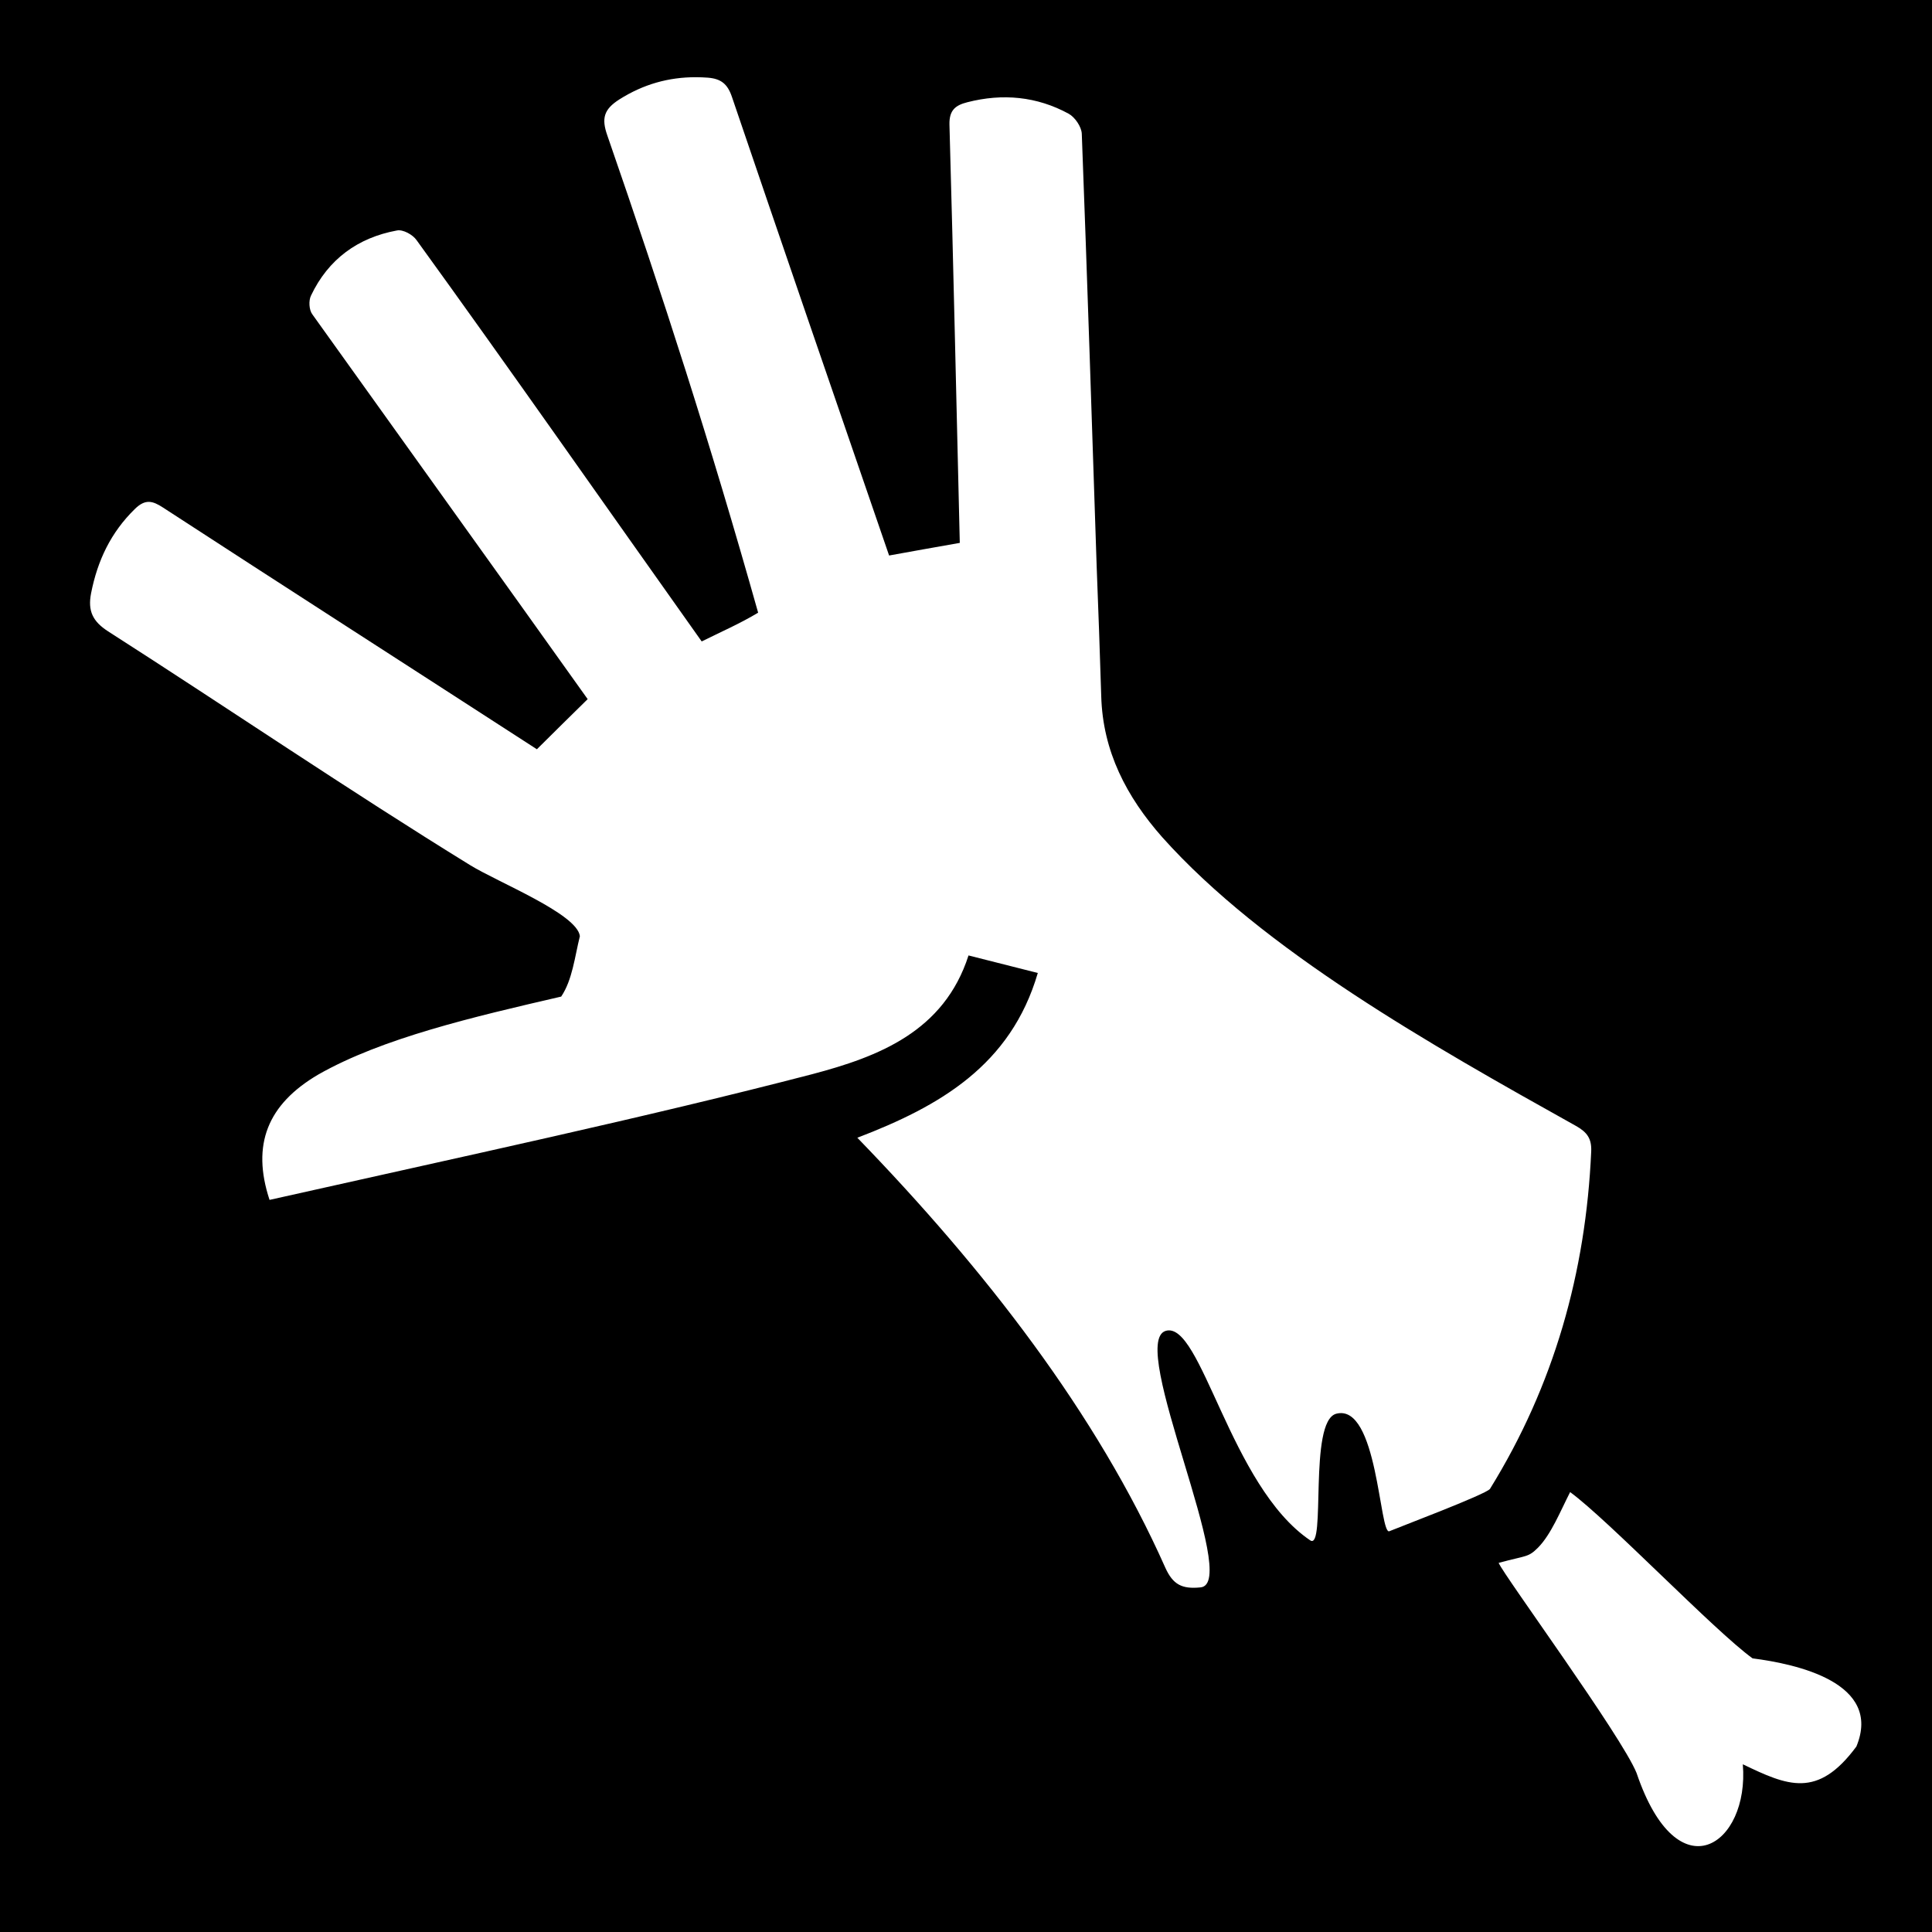
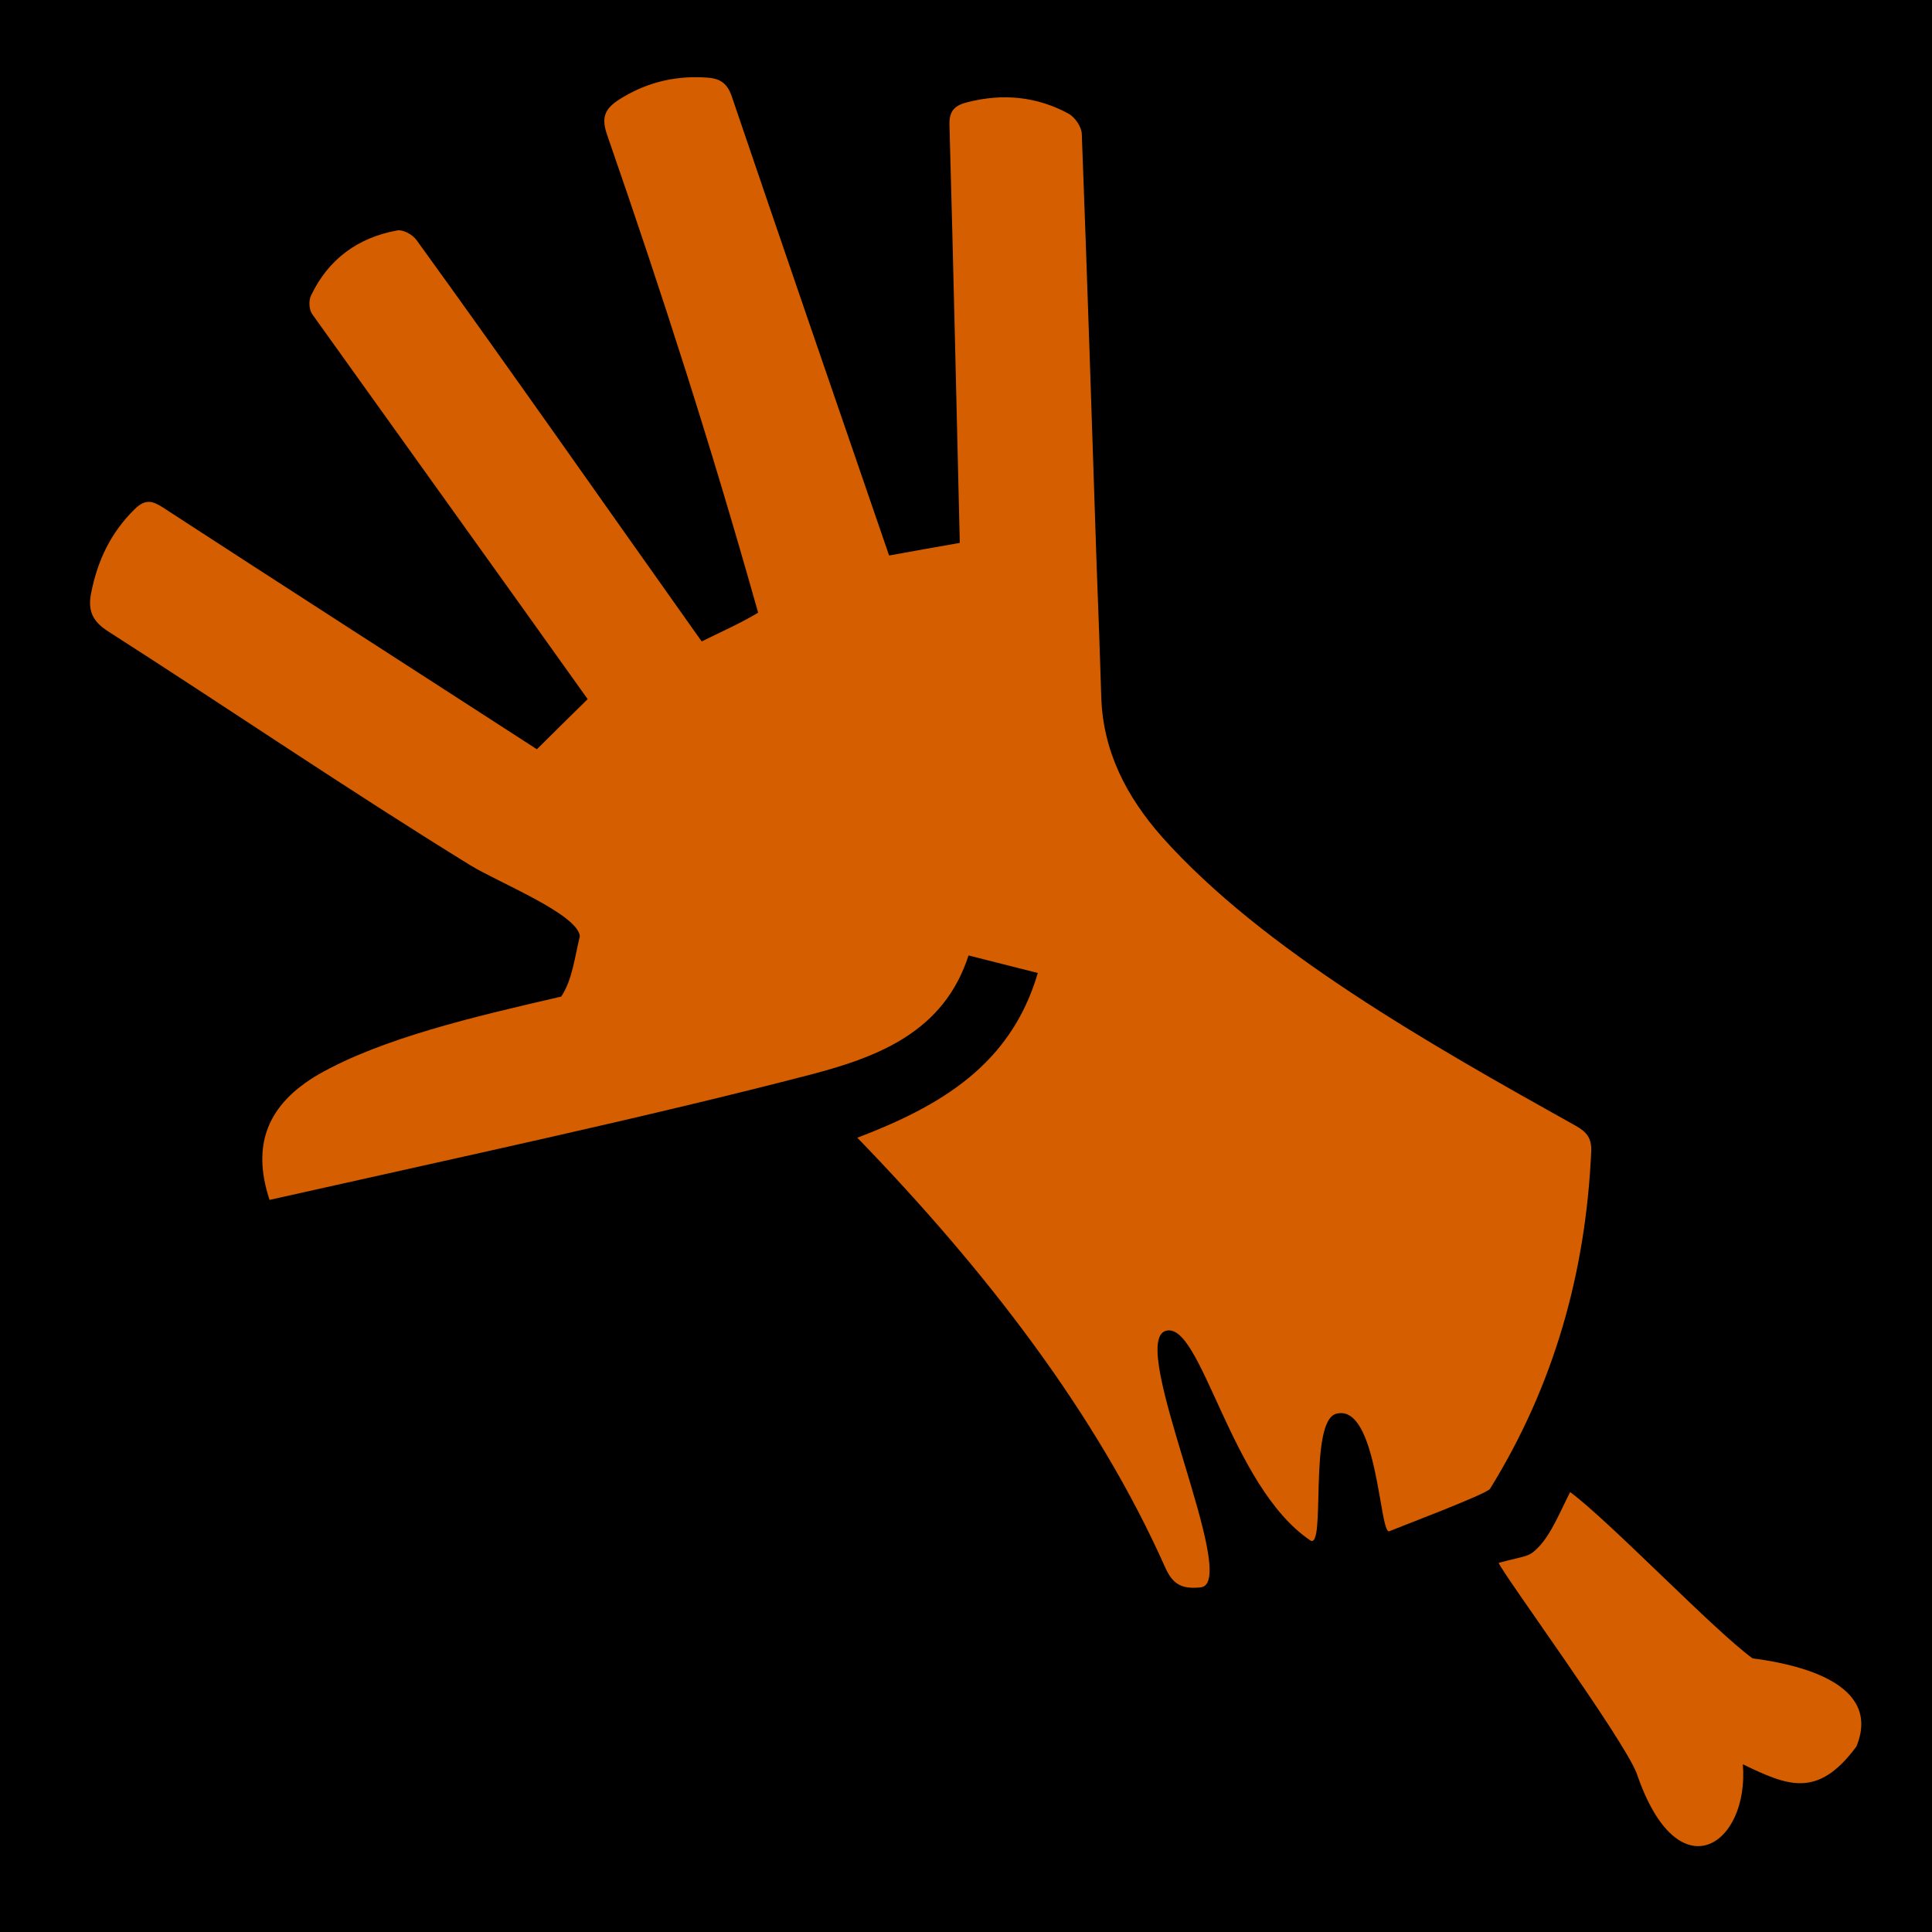
- <svg xmlns="http://www.w3.org/2000/svg" viewBox="0 0 512 512" width="512" height="512">
-   <path d="M0 0h512v512H0z" />
-   <path fill="#fff" d="M184.455 20.46c-7.248-.017-13.947 1.857-20.316 5.884-4.103 2.622-4.804 4.998-3.178 9.59 14.712 42.473 27.372 81.758 39.953 126.433-4.774 2.872-9.933 5.127-14.959 7.621-25.721-36.223-51.385-72.963-75.549-106.334-1.014-1.475-3.634-2.909-5.228-2.574-10.354 1.908-18.184 7.618-22.756 17.244-.661 1.33-.532 3.794.34 4.965 26.007 36.385 49.252 68.676 72.976 101.988a2680.71 2680.71 0 0 0-13.457 13.286c-33.413-21.624-68.28-44.005-99.049-64.036-2.79-1.823-4.717-2.36-7.484.35-6.409 6.264-9.918 13.719-11.61 22.344-.921 4.716.464 7.493 4.528 10.105 32.072 20.54 63.544 41.989 95.979 61.98 7.32 4.512 28.321 12.863 29.03 18.782-1.366 5.488-1.971 11.568-4.952 16.016-23.323 5.395-47.425 11.007-64.38 20.662-13.458 7.902-17.74 18.577-12.911 33.218 51.55-11.58 99.521-21.8 143.841-33.322 17.54-4.635 34.907-11.277 41.395-31.46 6.323 1.617 12.183 3.073 18.361 4.648-7.17 24.492-25.994 35.309-47.826 43.666 33.747 34.827 63.444 73.07 81.617 113.94 2.025 4.471 4.396 5.71 9.305 5.22 11.023-.898-19.562-64.883-9.191-67.985 9.433-2.788 17.01 41.164 38.287 55.516 4.244 2.853-.528-31.469 6.861-33.543 11.064-2.974 11.46 32.397 14.13 31.12 1.419-.642 25.794-9.827 26.655-11.225 16.955-27.403 25.392-57.338 26.82-89.43.146-3.41-1.116-5.098-4.017-6.733-38.654-21.578-82.912-46.581-109.68-76.546-9.414-10.661-15.758-22.72-16.152-37.375-.344-11.477-.77-22.944-1.211-34.428-1.27-38.213-2.493-76.422-3.943-114.613-.088-1.855-1.804-4.358-3.46-5.288-8.461-4.608-17.521-5.444-26.845-3.058-3.178.802-4.851 2.096-4.764 5.932 1.085 38.79 1.865 75.007 2.739 110.85-6.508 1.15-12.637 2.23-18.733 3.345-14.39-41.787-29.367-85.382-41.629-121.473-1.158-3.464-2.866-4.873-6.396-5.158a43.616 43.616 0 0 0-3.14-.123zM416.1 395.419c-2.634 5.161-5.04 11.214-8.514 14.728-2.63 2.622-2.886 1.989-10.432 4.032 1.4 3.342 32.644 45.959 36.557 55.695 10.949 32.344 29.945 18.983 28.154-2.32 11.843 5.688 19.8 9.23 30.098-4.71 6.996-16.936-15.938-21.878-27.514-23.36-10.085-7.287-38.103-36.555-48.35-44.065z" />
+ <svg xmlns="http://www.w3.org/2000/svg" viewBox="0 0 512 512" style="height: 512px; width: 512px;">
+   <path d="M0 0h512v512H0z" fill="#000" fill-opacity="1" />
+   <g class="" transform="translate(0,0)" style="">
+     <path d="M184.455 20.46c-7.248-.017-13.947 1.857-20.316 5.884-4.103 2.622-4.804 4.998-3.178 9.59 14.712 42.473 27.372 81.758 39.953 126.433-4.774 2.872-9.933 5.127-14.959 7.621-25.721-36.223-51.385-72.963-75.549-106.334-1.014-1.475-3.634-2.909-5.228-2.574-10.354 1.908-18.184 7.618-22.756 17.244-.661 1.33-.532 3.794.34 4.965 26.007 36.385 49.252 68.676 72.976 101.988a2680.71 2680.71 0 0 0-13.457 13.286c-33.413-21.624-68.28-44.005-99.049-64.036-2.79-1.823-4.717-2.36-7.484.35-6.409 6.264-9.918 13.719-11.61 22.344-.921 4.716.464 7.493 4.528 10.105 32.072 20.54 63.544 41.989 95.979 61.98 7.32 4.512 28.321 12.863 29.03 18.782-1.366 5.488-1.971 11.568-4.952 16.016-23.323 5.395-47.425 11.007-64.38 20.662-13.458 7.902-17.74 18.577-12.911 33.218 51.55-11.58 99.521-21.8 143.841-33.322 17.54-4.635 34.907-11.277 41.395-31.46 6.323 1.617 12.183 3.073 18.361 4.648-7.17 24.492-25.994 35.309-47.826 43.666 33.747 34.827 63.444 73.07 81.617 113.94 2.025 4.471 4.396 5.71 9.305 5.22 11.023-.898-19.562-64.883-9.191-67.985 9.433-2.788 17.01 41.164 38.287 55.516 4.244 2.853-.528-31.469 6.861-33.543 11.064-2.974 11.46 32.397 14.13 31.12 1.419-.642 25.794-9.827 26.655-11.225 16.955-27.403 25.392-57.338 26.82-89.43.146-3.41-1.116-5.098-4.017-6.733-38.654-21.578-82.912-46.581-109.68-76.546-9.414-10.661-15.758-22.72-16.152-37.375-.344-11.477-.77-22.944-1.211-34.428-1.27-38.213-2.493-76.422-3.943-114.613-.088-1.855-1.804-4.358-3.46-5.288-8.461-4.608-17.521-5.444-26.845-3.058-3.178.802-4.851 2.096-4.764 5.932 1.085 38.79 1.865 75.007 2.739 110.85-6.508 1.15-12.637 2.23-18.733 3.345-14.39-41.787-29.367-85.382-41.629-121.473-1.158-3.464-2.866-4.873-6.396-5.158a43.616 43.616 0 0 0-3.14-.123zM416.1 395.419c-2.634 5.161-5.04 11.214-8.514 14.728-2.63 2.622-2.886 1.989-10.432 4.032 1.4 3.342 32.644 45.959 36.557 55.695 10.949 32.344 29.945 18.983 28.154-2.32 11.843 5.688 19.8 9.23 30.098-4.71 6.996-16.936-15.938-21.878-27.514-23.36-10.085-7.287-38.103-36.555-48.35-44.065z" fill="#d55e00" fill-opacity="1" />
+   </g>
</svg>
